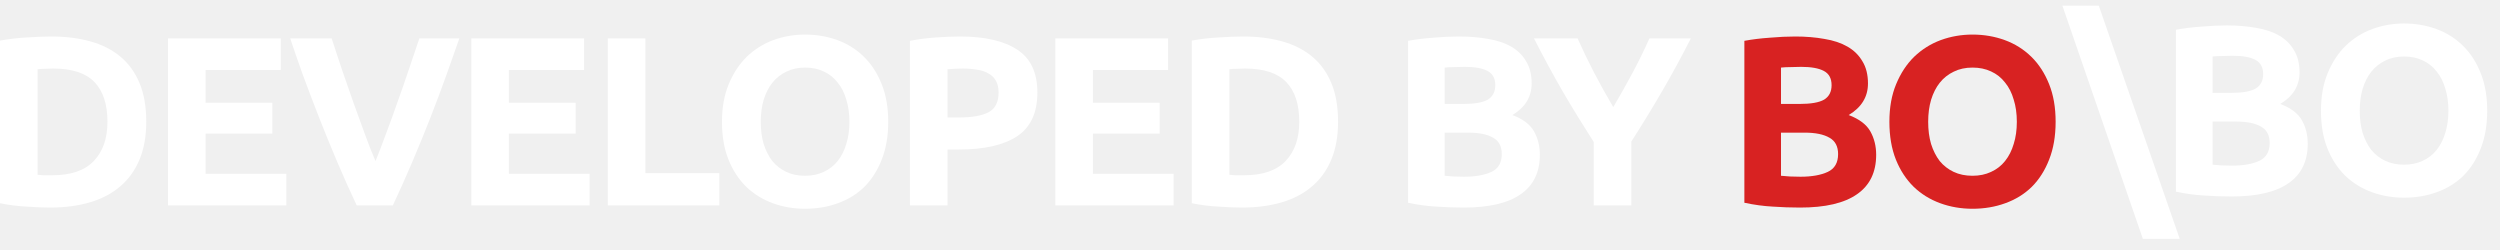
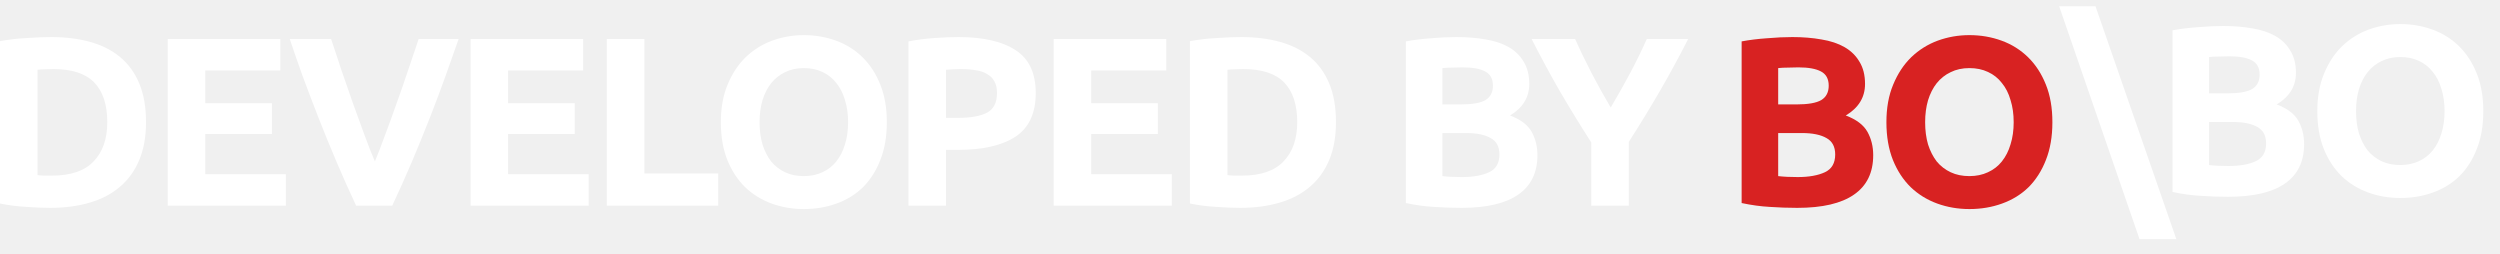
- <svg xmlns="http://www.w3.org/2000/svg" width="180" height="18" viewBox="0 0 180 18" fill="none">
-   <path d="M2.706 12.585C2.833 12.597 2.978 12.608 3.14 12.62C3.313 12.62 3.516 12.62 3.747 12.62C5.1 12.62 6.1 12.279 6.748 11.597C7.407 10.914 7.737 9.972 7.737 8.769C7.737 7.508 7.425 6.554 6.8 5.907C6.176 5.259 5.187 4.935 3.834 4.935C3.649 4.935 3.458 4.941 3.261 4.953C3.065 4.953 2.88 4.964 2.706 4.987V12.585ZM10.53 8.769C10.53 9.81 10.368 10.718 10.044 11.492C9.72 12.267 9.258 12.909 8.656 13.418C8.066 13.927 7.344 14.309 6.488 14.563C5.632 14.817 4.672 14.945 3.608 14.945C3.123 14.945 2.556 14.921 1.908 14.875C1.261 14.841 0.625 14.76 0 14.632V2.923C0.625 2.807 1.272 2.732 1.943 2.697C2.625 2.651 3.209 2.628 3.695 2.628C4.724 2.628 5.655 2.744 6.488 2.975C7.332 3.206 8.055 3.571 8.656 4.068C9.258 4.565 9.72 5.201 10.044 5.976C10.368 6.751 10.53 7.682 10.53 8.769Z" fill="white" />
-   <path d="M12.096 14.789V2.767H20.215V5.039H14.803V7.399H19.608V9.619H14.803V12.516H20.614V14.789H12.096Z" fill="white" />
-   <path d="M25.683 14.789C25.208 13.782 24.74 12.736 24.277 11.649C23.815 10.562 23.375 9.486 22.959 8.422C22.543 7.358 22.155 6.34 21.797 5.369C21.45 4.397 21.149 3.53 20.895 2.767H23.878C24.11 3.461 24.358 4.212 24.624 5.022C24.902 5.82 25.179 6.618 25.457 7.416C25.746 8.214 26.024 8.977 26.29 9.706C26.556 10.434 26.804 11.065 27.036 11.597C27.255 11.065 27.498 10.434 27.764 9.706C28.042 8.977 28.319 8.214 28.597 7.416C28.886 6.618 29.163 5.82 29.43 5.022C29.707 4.212 29.962 3.461 30.193 2.767H33.072C32.806 3.53 32.5 4.397 32.153 5.369C31.806 6.34 31.424 7.358 31.008 8.422C30.592 9.486 30.152 10.562 29.69 11.649C29.227 12.736 28.759 13.782 28.285 14.789H25.683Z" fill="white" />
-   <path d="M33.934 14.789V2.767H42.053V5.039H36.64V7.399H41.446V9.619H36.64V12.516H42.452V14.789H33.934Z" fill="white" />
-   <path d="M51.792 12.464V14.789H43.761V2.767H46.467V12.464H51.792Z" fill="white" />
-   <path d="M54.775 8.769C54.775 9.359 54.844 9.891 54.983 10.365C55.134 10.839 55.342 11.25 55.608 11.597C55.885 11.932 56.221 12.192 56.614 12.377C57.007 12.562 57.458 12.655 57.967 12.655C58.464 12.655 58.91 12.562 59.303 12.377C59.708 12.192 60.043 11.932 60.309 11.597C60.587 11.25 60.795 10.839 60.933 10.365C61.084 9.891 61.159 9.359 61.159 8.769C61.159 8.179 61.084 7.647 60.933 7.173C60.795 6.687 60.587 6.277 60.309 5.941C60.043 5.594 59.708 5.328 59.303 5.143C58.91 4.958 58.464 4.866 57.967 4.866C57.458 4.866 57.007 4.964 56.614 5.161C56.221 5.346 55.885 5.612 55.608 5.959C55.342 6.294 55.134 6.705 54.983 7.19C54.844 7.665 54.775 8.191 54.775 8.769ZM63.952 8.769C63.952 9.798 63.796 10.706 63.483 11.492C63.183 12.267 62.766 12.921 62.234 13.453C61.703 13.973 61.066 14.366 60.326 14.632C59.598 14.898 58.811 15.031 57.967 15.031C57.146 15.031 56.371 14.898 55.642 14.632C54.914 14.366 54.278 13.973 53.734 13.453C53.191 12.921 52.763 12.267 52.451 11.492C52.138 10.706 51.982 9.798 51.982 8.769C51.982 7.74 52.144 6.838 52.468 6.063C52.792 5.276 53.225 4.617 53.769 4.085C54.324 3.553 54.96 3.154 55.677 2.888C56.406 2.622 57.169 2.489 57.967 2.489C58.788 2.489 59.563 2.622 60.291 2.888C61.02 3.154 61.656 3.553 62.2 4.085C62.743 4.617 63.171 5.276 63.483 6.063C63.796 6.838 63.952 7.74 63.952 8.769Z" fill="white" />
-   <path d="M69.122 2.628C70.915 2.628 72.291 2.946 73.251 3.582C74.21 4.207 74.691 5.236 74.691 6.67C74.691 8.116 74.205 9.162 73.233 9.81C72.262 10.446 70.874 10.764 69.07 10.764H68.22V14.789H65.514V2.94C66.104 2.825 66.728 2.744 67.387 2.697C68.046 2.651 68.625 2.628 69.122 2.628ZM69.296 4.935C69.099 4.935 68.902 4.941 68.706 4.953C68.521 4.964 68.359 4.976 68.22 4.987V8.457H69.07C70.007 8.457 70.712 8.33 71.186 8.075C71.66 7.821 71.898 7.346 71.898 6.653C71.898 6.317 71.834 6.04 71.707 5.82C71.591 5.6 71.418 5.427 71.186 5.3C70.967 5.161 70.695 5.068 70.371 5.022C70.047 4.964 69.689 4.935 69.296 4.935Z" fill="white" />
-   <path d="M75.984 14.789V2.767H84.102V5.039H78.69V7.399H83.495V9.619H78.69V12.516H84.501V14.789H75.984Z" fill="white" />
-   <path d="M88.516 12.585C88.644 12.597 88.788 12.608 88.95 12.62C89.123 12.62 89.326 12.62 89.557 12.62C90.91 12.62 91.91 12.279 92.558 11.597C93.217 10.914 93.547 9.972 93.547 8.769C93.547 7.508 93.235 6.554 92.61 5.907C91.986 5.259 90.997 4.935 89.644 4.935C89.459 4.935 89.268 4.941 89.071 4.953C88.875 4.953 88.69 4.964 88.516 4.987V12.585ZM96.34 8.769C96.34 9.81 96.178 10.718 95.854 11.492C95.53 12.267 95.068 12.909 94.466 13.418C93.877 13.927 93.154 14.309 92.298 14.563C91.442 14.817 90.482 14.945 89.418 14.945C88.933 14.945 88.366 14.921 87.718 14.875C87.071 14.841 86.435 14.76 85.81 14.632V2.923C86.435 2.807 87.082 2.732 87.753 2.697C88.435 2.651 89.019 2.628 89.505 2.628C90.534 2.628 91.465 2.744 92.298 2.975C93.142 3.206 93.865 3.571 94.466 4.068C95.068 4.565 95.53 5.201 95.854 5.976C96.178 6.751 96.34 7.682 96.34 8.769Z" fill="white" />
-   <path d="M105.387 14.945C104.728 14.945 104.069 14.921 103.41 14.875C102.762 14.841 102.085 14.748 101.38 14.598V2.94C101.935 2.836 102.542 2.761 103.201 2.715C103.861 2.657 104.474 2.628 105.04 2.628C105.803 2.628 106.503 2.686 107.139 2.802C107.787 2.906 108.342 3.091 108.805 3.357C109.267 3.623 109.626 3.975 109.88 4.415C110.146 4.843 110.279 5.375 110.279 6.011C110.279 6.971 109.816 7.728 108.891 8.283C109.655 8.572 110.175 8.966 110.453 9.463C110.73 9.96 110.869 10.521 110.869 11.146C110.869 12.406 110.406 13.354 109.481 13.991C108.567 14.627 107.203 14.945 105.387 14.945ZM104.017 9.55V12.655C104.213 12.678 104.427 12.695 104.659 12.707C104.89 12.718 105.144 12.724 105.422 12.724C106.231 12.724 106.885 12.608 107.382 12.377C107.879 12.146 108.128 11.718 108.128 11.094C108.128 10.538 107.92 10.145 107.504 9.914C107.087 9.671 106.492 9.55 105.717 9.55H104.017ZM104.017 7.485H105.335C106.168 7.485 106.763 7.381 107.122 7.173C107.48 6.953 107.66 6.606 107.66 6.132C107.66 5.646 107.475 5.305 107.105 5.109C106.734 4.912 106.191 4.814 105.474 4.814C105.243 4.814 104.994 4.82 104.728 4.831C104.462 4.831 104.225 4.843 104.017 4.866V7.485Z" fill="white" />
-   <path d="M116.155 7.711C116.64 6.89 117.103 6.069 117.542 5.247C117.982 4.426 118.387 3.599 118.757 2.767H121.74C121.081 4.062 120.399 5.317 119.693 6.531C118.988 7.745 118.242 8.966 117.456 10.191V14.789H114.749V10.226C113.963 9 113.211 7.774 112.494 6.549C111.789 5.323 111.106 4.062 110.447 2.767H113.587C113.957 3.599 114.356 4.426 114.784 5.247C115.212 6.069 115.669 6.89 116.155 7.711Z" fill="white" />
-   <path d="M129.602 14.945C128.943 14.945 128.284 14.921 127.624 14.875C126.977 14.841 126.3 14.748 125.595 14.598V2.94C126.15 2.836 126.757 2.761 127.416 2.715C128.075 2.657 128.688 2.628 129.255 2.628C130.018 2.628 130.718 2.686 131.354 2.802C132.002 2.906 132.557 3.091 133.019 3.357C133.482 3.623 133.84 3.975 134.095 4.415C134.361 4.843 134.494 5.375 134.494 6.011C134.494 6.971 134.031 7.728 133.106 8.283C133.869 8.572 134.39 8.966 134.667 9.463C134.945 9.96 135.084 10.521 135.084 11.146C135.084 12.406 134.621 13.354 133.696 13.991C132.782 14.627 131.418 14.945 129.602 14.945ZM128.232 9.55V12.655C128.428 12.678 128.642 12.695 128.873 12.707C129.105 12.718 129.359 12.724 129.637 12.724C130.446 12.724 131.1 12.608 131.597 12.377C132.094 12.146 132.343 11.718 132.343 11.094C132.343 10.538 132.135 10.145 131.718 9.914C131.302 9.671 130.706 9.55 129.932 9.55H128.232ZM128.232 7.485H129.55C130.383 7.485 130.978 7.381 131.337 7.173C131.695 6.953 131.874 6.606 131.874 6.132C131.874 5.646 131.689 5.305 131.319 5.109C130.949 4.912 130.406 4.814 129.689 4.814C129.457 4.814 129.209 4.82 128.943 4.831C128.677 4.831 128.44 4.843 128.232 4.866V7.485Z" fill="#D82222" />
-   <path d="M138.829 8.769C138.829 9.359 138.898 9.891 139.037 10.365C139.187 10.839 139.395 11.25 139.661 11.597C139.939 11.932 140.274 12.192 140.667 12.377C141.061 12.562 141.512 12.655 142.02 12.655C142.518 12.655 142.963 12.562 143.356 12.377C143.761 12.192 144.096 11.932 144.362 11.597C144.64 11.25 144.848 10.839 144.987 10.365C145.137 9.891 145.212 9.359 145.212 8.769C145.212 8.179 145.137 7.647 144.987 7.173C144.848 6.687 144.64 6.277 144.362 5.941C144.096 5.594 143.761 5.328 143.356 5.143C142.963 4.958 142.518 4.866 142.02 4.866C141.512 4.866 141.061 4.964 140.667 5.161C140.274 5.346 139.939 5.612 139.661 5.959C139.395 6.294 139.187 6.705 139.037 7.19C138.898 7.665 138.829 8.191 138.829 8.769ZM148.005 8.769C148.005 9.798 147.849 10.706 147.537 11.492C147.236 12.267 146.82 12.921 146.288 13.453C145.756 13.973 145.12 14.366 144.38 14.632C143.651 14.898 142.865 15.031 142.02 15.031C141.199 15.031 140.424 14.898 139.696 14.632C138.967 14.366 138.331 13.973 137.788 13.453C137.244 12.921 136.816 12.267 136.504 11.492C136.192 10.706 136.036 9.798 136.036 8.769C136.036 7.74 136.198 6.838 136.521 6.063C136.845 5.276 137.279 4.617 137.822 4.085C138.378 3.553 139.014 3.154 139.731 2.888C140.459 2.622 141.222 2.489 142.02 2.489C142.842 2.489 143.616 2.622 144.345 2.888C145.074 3.154 145.71 3.553 146.253 4.085C146.797 4.617 147.225 5.276 147.537 6.063C147.849 6.838 148.005 7.74 148.005 8.769Z" fill="#D82222" />
-   <path d="M148.493 0.408H151.113L156.941 17.2H154.287L148.493 0.408Z" fill="white" />
-   <path d="M160.675 14.147C160.016 14.147 159.357 14.124 158.698 14.077C158.05 14.043 157.374 13.95 156.668 13.8V2.142C157.223 2.038 157.83 1.963 158.49 1.917C159.149 1.859 159.762 1.83 160.328 1.83C161.092 1.83 161.791 1.888 162.427 2.004C163.075 2.108 163.63 2.293 164.093 2.559C164.555 2.825 164.914 3.178 165.168 3.617C165.434 4.045 165.567 4.577 165.567 5.213C165.567 6.173 165.105 6.93 164.179 7.485C164.943 7.775 165.463 8.168 165.741 8.665C166.018 9.162 166.157 9.723 166.157 10.348C166.157 11.608 165.694 12.557 164.769 13.193C163.856 13.829 162.491 14.147 160.675 14.147ZM159.305 8.752V11.857C159.501 11.88 159.715 11.897 159.947 11.909C160.178 11.921 160.432 11.926 160.71 11.926C161.52 11.926 162.173 11.811 162.67 11.579C163.168 11.348 163.416 10.92 163.416 10.296C163.416 9.741 163.208 9.347 162.792 9.116C162.375 8.873 161.78 8.752 161.005 8.752H159.305ZM159.305 6.687H160.623C161.456 6.687 162.052 6.583 162.41 6.375C162.769 6.155 162.948 5.809 162.948 5.334C162.948 4.849 162.763 4.507 162.393 4.311C162.023 4.114 161.479 4.016 160.762 4.016C160.531 4.016 160.282 4.022 160.016 4.033C159.75 4.033 159.513 4.045 159.305 4.068V6.687Z" fill="white" />
-   <path d="M169.902 7.971C169.902 8.561 169.971 9.093 170.11 9.567C170.26 10.041 170.469 10.452 170.735 10.799C171.012 11.134 171.347 11.394 171.741 11.579C172.134 11.764 172.585 11.857 173.094 11.857C173.591 11.857 174.036 11.764 174.43 11.579C174.834 11.394 175.17 11.134 175.436 10.799C175.713 10.452 175.921 10.041 176.06 9.567C176.211 9.093 176.286 8.561 176.286 7.971C176.286 7.381 176.211 6.849 176.06 6.375C175.921 5.889 175.713 5.479 175.436 5.144C175.17 4.797 174.834 4.531 174.43 4.346C174.036 4.161 173.591 4.068 173.094 4.068C172.585 4.068 172.134 4.166 171.741 4.363C171.347 4.548 171.012 4.814 170.735 5.161C170.469 5.496 170.26 5.907 170.11 6.393C169.971 6.867 169.902 7.393 169.902 7.971ZM179.079 7.971C179.079 9 178.922 9.908 178.61 10.695C178.31 11.47 177.893 12.123 177.361 12.655C176.829 13.175 176.193 13.569 175.453 13.835C174.724 14.101 173.938 14.233 173.094 14.233C172.273 14.233 171.498 14.101 170.769 13.835C170.041 13.569 169.405 13.175 168.861 12.655C168.317 12.123 167.89 11.47 167.577 10.695C167.265 9.908 167.109 9 167.109 7.971C167.109 6.942 167.271 6.04 167.595 5.265C167.919 4.479 168.352 3.819 168.896 3.287C169.451 2.755 170.087 2.356 170.804 2.09C171.533 1.824 172.296 1.691 173.094 1.691C173.915 1.691 174.69 1.824 175.418 2.09C176.147 2.356 176.783 2.755 177.327 3.287C177.87 3.819 178.298 4.479 178.61 5.265C178.922 6.04 179.079 6.942 179.079 7.971Z" fill="white" />
+ <svg xmlns="http://www.w3.org/2000/svg" width="138" height="14" viewBox="0 0 138 14" fill="none">
+   <path d="M2.071 9.668C2.169 9.677 2.28 9.685 2.403 9.694C2.536 9.694 2.691 9.694 2.868 9.694C3.904 9.694 4.67 9.433 5.165 8.911C5.67 8.389 5.922 7.667 5.922 6.746C5.922 5.781 5.683 5.051 5.205 4.555C4.727 4.06 3.97 3.812 2.935 3.812C2.793 3.812 2.647 3.816 2.496 3.825C2.346 3.825 2.204 3.834 2.071 3.852V9.668ZM8.06 6.746C8.06 7.543 7.936 8.238 7.688 8.831C7.441 9.424 7.086 9.916 6.626 10.305C6.175 10.695 5.621 10.987 4.966 11.181C4.311 11.376 3.576 11.474 2.762 11.474C2.39 11.474 1.956 11.456 1.461 11.421C0.965 11.394 0.478 11.332 0 11.235V2.271C0.478 2.183 0.974 2.125 1.487 2.099C2.01 2.063 2.457 2.046 2.828 2.046C3.616 2.046 4.329 2.134 4.966 2.311C5.612 2.488 6.166 2.767 6.626 3.148C7.086 3.528 7.441 4.015 7.688 4.608C7.936 5.202 8.06 5.914 8.06 6.746Z" fill="white" />
+   <path d="M9.259 11.354V2.152H15.474V3.891H11.331V5.697H15.009V7.397H11.331V9.615H15.779V11.354H9.259Z" fill="white" />
+   <path d="M19.659 11.354C19.296 10.584 18.938 9.783 18.584 8.951C18.229 8.118 17.893 7.295 17.574 6.481C17.256 5.666 16.959 4.887 16.685 4.144C16.419 3.4 16.189 2.736 15.994 2.152H18.278C18.455 2.683 18.645 3.258 18.849 3.878C19.061 4.489 19.274 5.1 19.486 5.711C19.708 6.321 19.92 6.906 20.124 7.463C20.327 8.021 20.518 8.504 20.695 8.911C20.863 8.504 21.049 8.021 21.253 7.463C21.465 6.906 21.677 6.321 21.89 5.711C22.111 5.1 22.324 4.489 22.527 3.878C22.74 3.258 22.934 2.683 23.111 2.152H25.316C25.112 2.736 24.878 3.4 24.612 4.144C24.346 4.887 24.054 5.666 23.736 6.481C23.417 7.295 23.081 8.118 22.727 8.951C22.372 9.783 22.014 10.584 21.651 11.354H19.659Z" fill="white" />
+   <path d="M25.976 11.354V2.152H32.19V3.891H28.047V5.697H31.725V7.397H28.047V9.615H32.495V11.354H25.976Z" fill="white" />
+   <path d="M39.645 9.575V11.354H33.497V2.152H35.569V9.575H39.645Z" fill="white" />
+   <path d="M41.928 6.746C41.928 7.198 41.982 7.605 42.088 7.968C42.203 8.331 42.362 8.645 42.566 8.911C42.778 9.168 43.035 9.367 43.336 9.508C43.637 9.65 43.982 9.721 44.372 9.721C44.752 9.721 45.093 9.65 45.394 9.508C45.704 9.367 45.961 9.168 46.164 8.911C46.377 8.645 46.536 8.331 46.642 7.968C46.758 7.605 46.815 7.198 46.815 6.746C46.815 6.295 46.758 5.888 46.642 5.525C46.536 5.153 46.377 4.839 46.164 4.582C45.961 4.316 45.704 4.113 45.394 3.971C45.093 3.829 44.752 3.759 44.372 3.759C43.982 3.759 43.637 3.834 43.336 3.984C43.035 4.126 42.778 4.33 42.566 4.595C42.362 4.852 42.203 5.166 42.088 5.538C41.982 5.901 41.928 6.304 41.928 6.746ZM48.953 6.746C48.953 7.534 48.833 8.229 48.594 8.831C48.364 9.424 48.045 9.924 47.638 10.332C47.231 10.73 46.744 11.031 46.178 11.235C45.62 11.438 45.018 11.54 44.372 11.54C43.743 11.54 43.15 11.438 42.592 11.235C42.035 11.031 41.548 10.73 41.132 10.332C40.716 9.924 40.388 9.424 40.149 8.831C39.91 8.229 39.791 7.534 39.791 6.746C39.791 5.958 39.914 5.268 40.162 4.675C40.41 4.073 40.742 3.568 41.158 3.161C41.583 2.754 42.07 2.448 42.619 2.245C43.177 2.041 43.761 1.939 44.372 1.939C45 1.939 45.593 2.041 46.151 2.245C46.709 2.448 47.196 2.754 47.612 3.161C48.028 3.568 48.355 4.073 48.594 4.675C48.833 5.268 48.953 5.958 48.953 6.746Z" fill="white" />
+   <path d="M52.91 2.046C54.283 2.046 55.336 2.289 56.071 2.776C56.806 3.254 57.173 4.042 57.173 5.14C57.173 6.246 56.801 7.047 56.058 7.543C55.314 8.03 54.252 8.273 52.871 8.273H52.22V11.354H50.148V2.285C50.6 2.196 51.078 2.134 51.583 2.099C52.087 2.063 52.53 2.046 52.91 2.046ZM53.043 3.812C52.893 3.812 52.742 3.816 52.592 3.825C52.45 3.834 52.326 3.843 52.22 3.852V6.507H52.871C53.588 6.507 54.128 6.41 54.491 6.215C54.854 6.02 55.035 5.657 55.035 5.126C55.035 4.87 54.986 4.657 54.889 4.489C54.8 4.321 54.668 4.188 54.491 4.091C54.322 3.984 54.114 3.914 53.867 3.878C53.619 3.834 53.344 3.812 53.043 3.812Z" fill="white" />
+   <path d="M58.163 11.354V2.152H64.377V3.891H60.234V5.697H63.913V7.397H60.234V9.615H64.683V11.354H58.163Z" fill="white" />
+   <path d="M67.756 9.668C67.853 9.677 67.964 9.685 68.088 9.694C68.221 9.694 68.376 9.694 68.553 9.694C69.589 9.694 70.354 9.433 70.85 8.911C71.355 8.389 71.607 7.667 71.607 6.746C71.607 5.781 71.368 5.051 70.89 4.555C70.412 4.06 69.655 3.812 68.619 3.812C68.478 3.812 68.332 3.816 68.181 3.825C68.031 3.825 67.889 3.834 67.756 3.852V9.668ZM73.745 6.746C73.745 7.543 73.621 8.238 73.373 8.831C73.125 9.424 72.771 9.916 72.311 10.305C71.859 10.695 71.306 10.987 70.651 11.181C69.996 11.376 69.261 11.474 68.447 11.474C68.075 11.474 67.641 11.456 67.145 11.421C66.65 11.394 66.163 11.332 65.685 11.235V2.271C66.163 2.183 66.658 2.125 67.172 2.099C67.694 2.063 68.141 2.046 68.513 2.046C69.301 2.046 70.013 2.134 70.651 2.311C71.297 2.488 71.85 2.767 72.311 3.148C72.771 3.528 73.125 4.015 73.373 4.608C73.621 5.202 73.745 5.914 73.745 6.746Z" fill="white" />
+   <path d="M80.67 11.474C80.166 11.474 79.661 11.456 79.156 11.421C78.661 11.394 78.143 11.323 77.603 11.208V2.285C78.028 2.205 78.493 2.147 78.997 2.112C79.502 2.068 79.971 2.046 80.405 2.046C80.989 2.046 81.525 2.09 82.011 2.178C82.507 2.258 82.932 2.4 83.286 2.603C83.64 2.807 83.915 3.077 84.109 3.413C84.313 3.741 84.415 4.148 84.415 4.635C84.415 5.37 84.061 5.95 83.353 6.375C83.937 6.596 84.335 6.897 84.548 7.278C84.76 7.658 84.866 8.088 84.866 8.566C84.866 9.53 84.512 10.256 83.804 10.743C83.105 11.23 82.06 11.474 80.67 11.474ZM79.621 7.344V9.721C79.772 9.739 79.936 9.752 80.112 9.761C80.29 9.769 80.484 9.774 80.697 9.774C81.317 9.774 81.817 9.685 82.197 9.508C82.578 9.331 82.768 9.004 82.768 8.526C82.768 8.101 82.609 7.8 82.29 7.623C81.972 7.437 81.516 7.344 80.922 7.344H79.621ZM79.621 5.764H80.63C81.268 5.764 81.724 5.684 81.998 5.525C82.272 5.357 82.41 5.091 82.41 4.728C82.41 4.356 82.268 4.095 81.985 3.945C81.701 3.794 81.285 3.719 80.737 3.719C80.56 3.719 80.369 3.723 80.166 3.732C79.962 3.732 79.781 3.741 79.621 3.759V5.764Z" fill="white" />
+   <path d="M88.912 5.936C89.284 5.308 89.638 4.679 89.975 4.051C90.311 3.422 90.621 2.789 90.904 2.152H93.188C92.683 3.143 92.161 4.104 91.621 5.033C91.081 5.963 90.51 6.897 89.908 7.835V11.354H87.837V7.862C87.235 6.923 86.659 5.985 86.111 5.047C85.57 4.108 85.048 3.143 84.544 2.152H86.947C87.23 2.789 87.536 3.422 87.863 4.051C88.191 4.679 88.54 5.308 88.912 5.936Z" fill="white" />
+   <path d="M99.205 11.474C98.701 11.474 98.196 11.456 97.692 11.421C97.196 11.394 96.678 11.323 96.138 11.208V2.285C96.563 2.205 97.028 2.147 97.532 2.112C98.037 2.068 98.506 2.046 98.94 2.046C99.524 2.046 100.06 2.09 100.546 2.178C101.042 2.258 101.467 2.4 101.821 2.603C102.175 2.807 102.45 3.077 102.645 3.413C102.848 3.741 102.95 4.148 102.95 4.635C102.95 5.37 102.596 5.95 101.888 6.375C102.472 6.596 102.87 6.897 103.083 7.278C103.295 7.658 103.401 8.088 103.401 8.566C103.401 9.53 103.047 10.256 102.339 10.743C101.64 11.23 100.595 11.474 99.205 11.474ZM98.156 7.344V9.721C98.307 9.739 98.471 9.752 98.648 9.761C98.825 9.769 99.019 9.774 99.232 9.774C99.852 9.774 100.352 9.685 100.732 9.508C101.113 9.331 101.303 9.004 101.303 8.526C101.303 8.101 101.144 7.8 100.825 7.623C100.507 7.437 100.051 7.344 99.458 7.344H98.156ZM98.156 5.764H99.165C99.803 5.764 100.259 5.684 100.533 5.525C100.808 5.357 100.945 5.091 100.945 4.728C100.945 4.356 100.803 4.095 100.52 3.945C100.237 3.794 99.821 3.719 99.272 3.719C99.095 3.719 98.904 3.723 98.701 3.732C98.497 3.732 98.316 3.741 98.156 3.759V5.764Z" fill="#D82222" />
+   <path d="M106.268 6.746C106.268 7.198 106.321 7.605 106.427 7.968C106.542 8.331 106.702 8.645 106.905 8.911C107.118 9.168 107.375 9.367 107.676 9.508C107.976 9.65 108.322 9.721 108.711 9.721C109.092 9.721 109.433 9.65 109.734 9.508C110.044 9.367 110.3 9.168 110.504 8.911C110.716 8.645 110.876 8.331 110.982 7.968C111.097 7.605 111.155 7.198 111.155 6.746C111.155 6.295 111.097 5.888 110.982 5.525C110.876 5.153 110.716 4.839 110.504 4.582C110.3 4.316 110.044 4.113 109.734 3.971C109.433 3.829 109.092 3.759 108.711 3.759C108.322 3.759 107.976 3.834 107.676 3.984C107.375 4.126 107.118 4.33 106.905 4.595C106.702 4.852 106.542 5.166 106.427 5.538C106.321 5.901 106.268 6.304 106.268 6.746ZM113.292 6.746C113.292 7.534 113.173 8.229 112.934 8.831C112.704 9.424 112.385 9.924 111.978 10.332C111.571 10.73 111.084 11.031 110.517 11.235C109.959 11.438 109.357 11.54 108.711 11.54C108.083 11.54 107.49 11.438 106.932 11.235C106.374 11.031 105.887 10.73 105.471 10.332C105.055 9.924 104.728 9.424 104.489 8.831C104.25 8.229 104.13 7.534 104.13 6.746C104.13 5.958 104.254 5.268 104.502 4.675C104.75 4.073 105.082 3.568 105.498 3.161C105.923 2.754 106.41 2.448 106.958 2.245C107.516 2.041 108.1 1.939 108.711 1.939C109.34 1.939 109.933 2.041 110.491 2.245C111.048 2.448 111.535 2.754 111.951 3.161C112.367 3.568 112.695 4.073 112.934 4.675C113.173 5.268 113.292 5.958 113.292 6.746Z" fill="#D82222" />
+   <path d="M113.666 0.346H115.671L120.133 13.2H118.101L113.666 0.346Z" fill="white" />
+   <path d="M122.991 10.863C122.486 10.863 121.982 10.845 121.477 10.81C120.981 10.783 120.464 10.713 119.924 10.597V1.674C120.349 1.594 120.813 1.537 121.318 1.501C121.822 1.457 122.292 1.435 122.725 1.435C123.31 1.435 123.845 1.479 124.332 1.568C124.828 1.648 125.253 1.789 125.607 1.993C125.961 2.196 126.235 2.466 126.43 2.803C126.634 3.13 126.736 3.538 126.736 4.024C126.736 4.759 126.382 5.339 125.673 5.764C126.258 5.985 126.656 6.286 126.868 6.667C127.081 7.048 127.187 7.477 127.187 7.955C127.187 8.92 126.833 9.646 126.125 10.133C125.425 10.62 124.381 10.863 122.991 10.863ZM121.942 6.733V9.11C122.092 9.128 122.256 9.141 122.433 9.15C122.61 9.159 122.805 9.163 123.018 9.163C123.637 9.163 124.137 9.075 124.518 8.898C124.899 8.721 125.089 8.393 125.089 7.915C125.089 7.49 124.93 7.189 124.611 7.012C124.292 6.826 123.836 6.733 123.243 6.733H121.942ZM121.942 5.153H122.951C123.589 5.153 124.044 5.073 124.319 4.914C124.593 4.746 124.731 4.48 124.731 4.117C124.731 3.746 124.589 3.484 124.306 3.334C124.022 3.183 123.606 3.108 123.057 3.108C122.88 3.108 122.69 3.113 122.486 3.121C122.283 3.121 122.101 3.13 121.942 3.148V5.153Z" fill="white" />
+   <path d="M130.054 6.136C130.054 6.587 130.107 6.994 130.213 7.357C130.328 7.72 130.487 8.035 130.691 8.3C130.903 8.557 131.16 8.756 131.461 8.898C131.762 9.039 132.107 9.11 132.497 9.11C132.878 9.11 133.218 9.039 133.519 8.898C133.829 8.756 134.086 8.557 134.29 8.3C134.502 8.035 134.661 7.72 134.768 7.357C134.883 6.994 134.94 6.587 134.94 6.136C134.94 5.684 134.883 5.277 134.768 4.914C134.661 4.542 134.502 4.228 134.29 3.971C134.086 3.706 133.829 3.502 133.519 3.36C133.218 3.219 132.878 3.148 132.497 3.148C132.107 3.148 131.762 3.223 131.461 3.374C131.16 3.515 130.903 3.719 130.691 3.985C130.487 4.241 130.328 4.556 130.213 4.927C130.107 5.29 130.054 5.693 130.054 6.136ZM137.078 6.136C137.078 6.924 136.959 7.619 136.72 8.22C136.489 8.814 136.171 9.314 135.764 9.721C135.356 10.119 134.869 10.42 134.303 10.624C133.745 10.828 133.143 10.929 132.497 10.929C131.868 10.929 131.275 10.828 130.718 10.624C130.16 10.42 129.673 10.119 129.257 9.721C128.841 9.314 128.513 8.814 128.274 8.22C128.035 7.619 127.916 6.924 127.916 6.136C127.916 5.348 128.04 4.657 128.288 4.064C128.535 3.462 128.867 2.958 129.283 2.55C129.708 2.143 130.195 1.838 130.744 1.634C131.302 1.431 131.886 1.329 132.497 1.329C133.125 1.329 133.719 1.431 134.276 1.634C134.834 1.838 135.321 2.143 135.737 2.55C136.153 2.958 136.481 3.462 136.72 4.064C136.959 4.657 137.078 5.348 137.078 6.136Z" fill="white" />
</svg>
